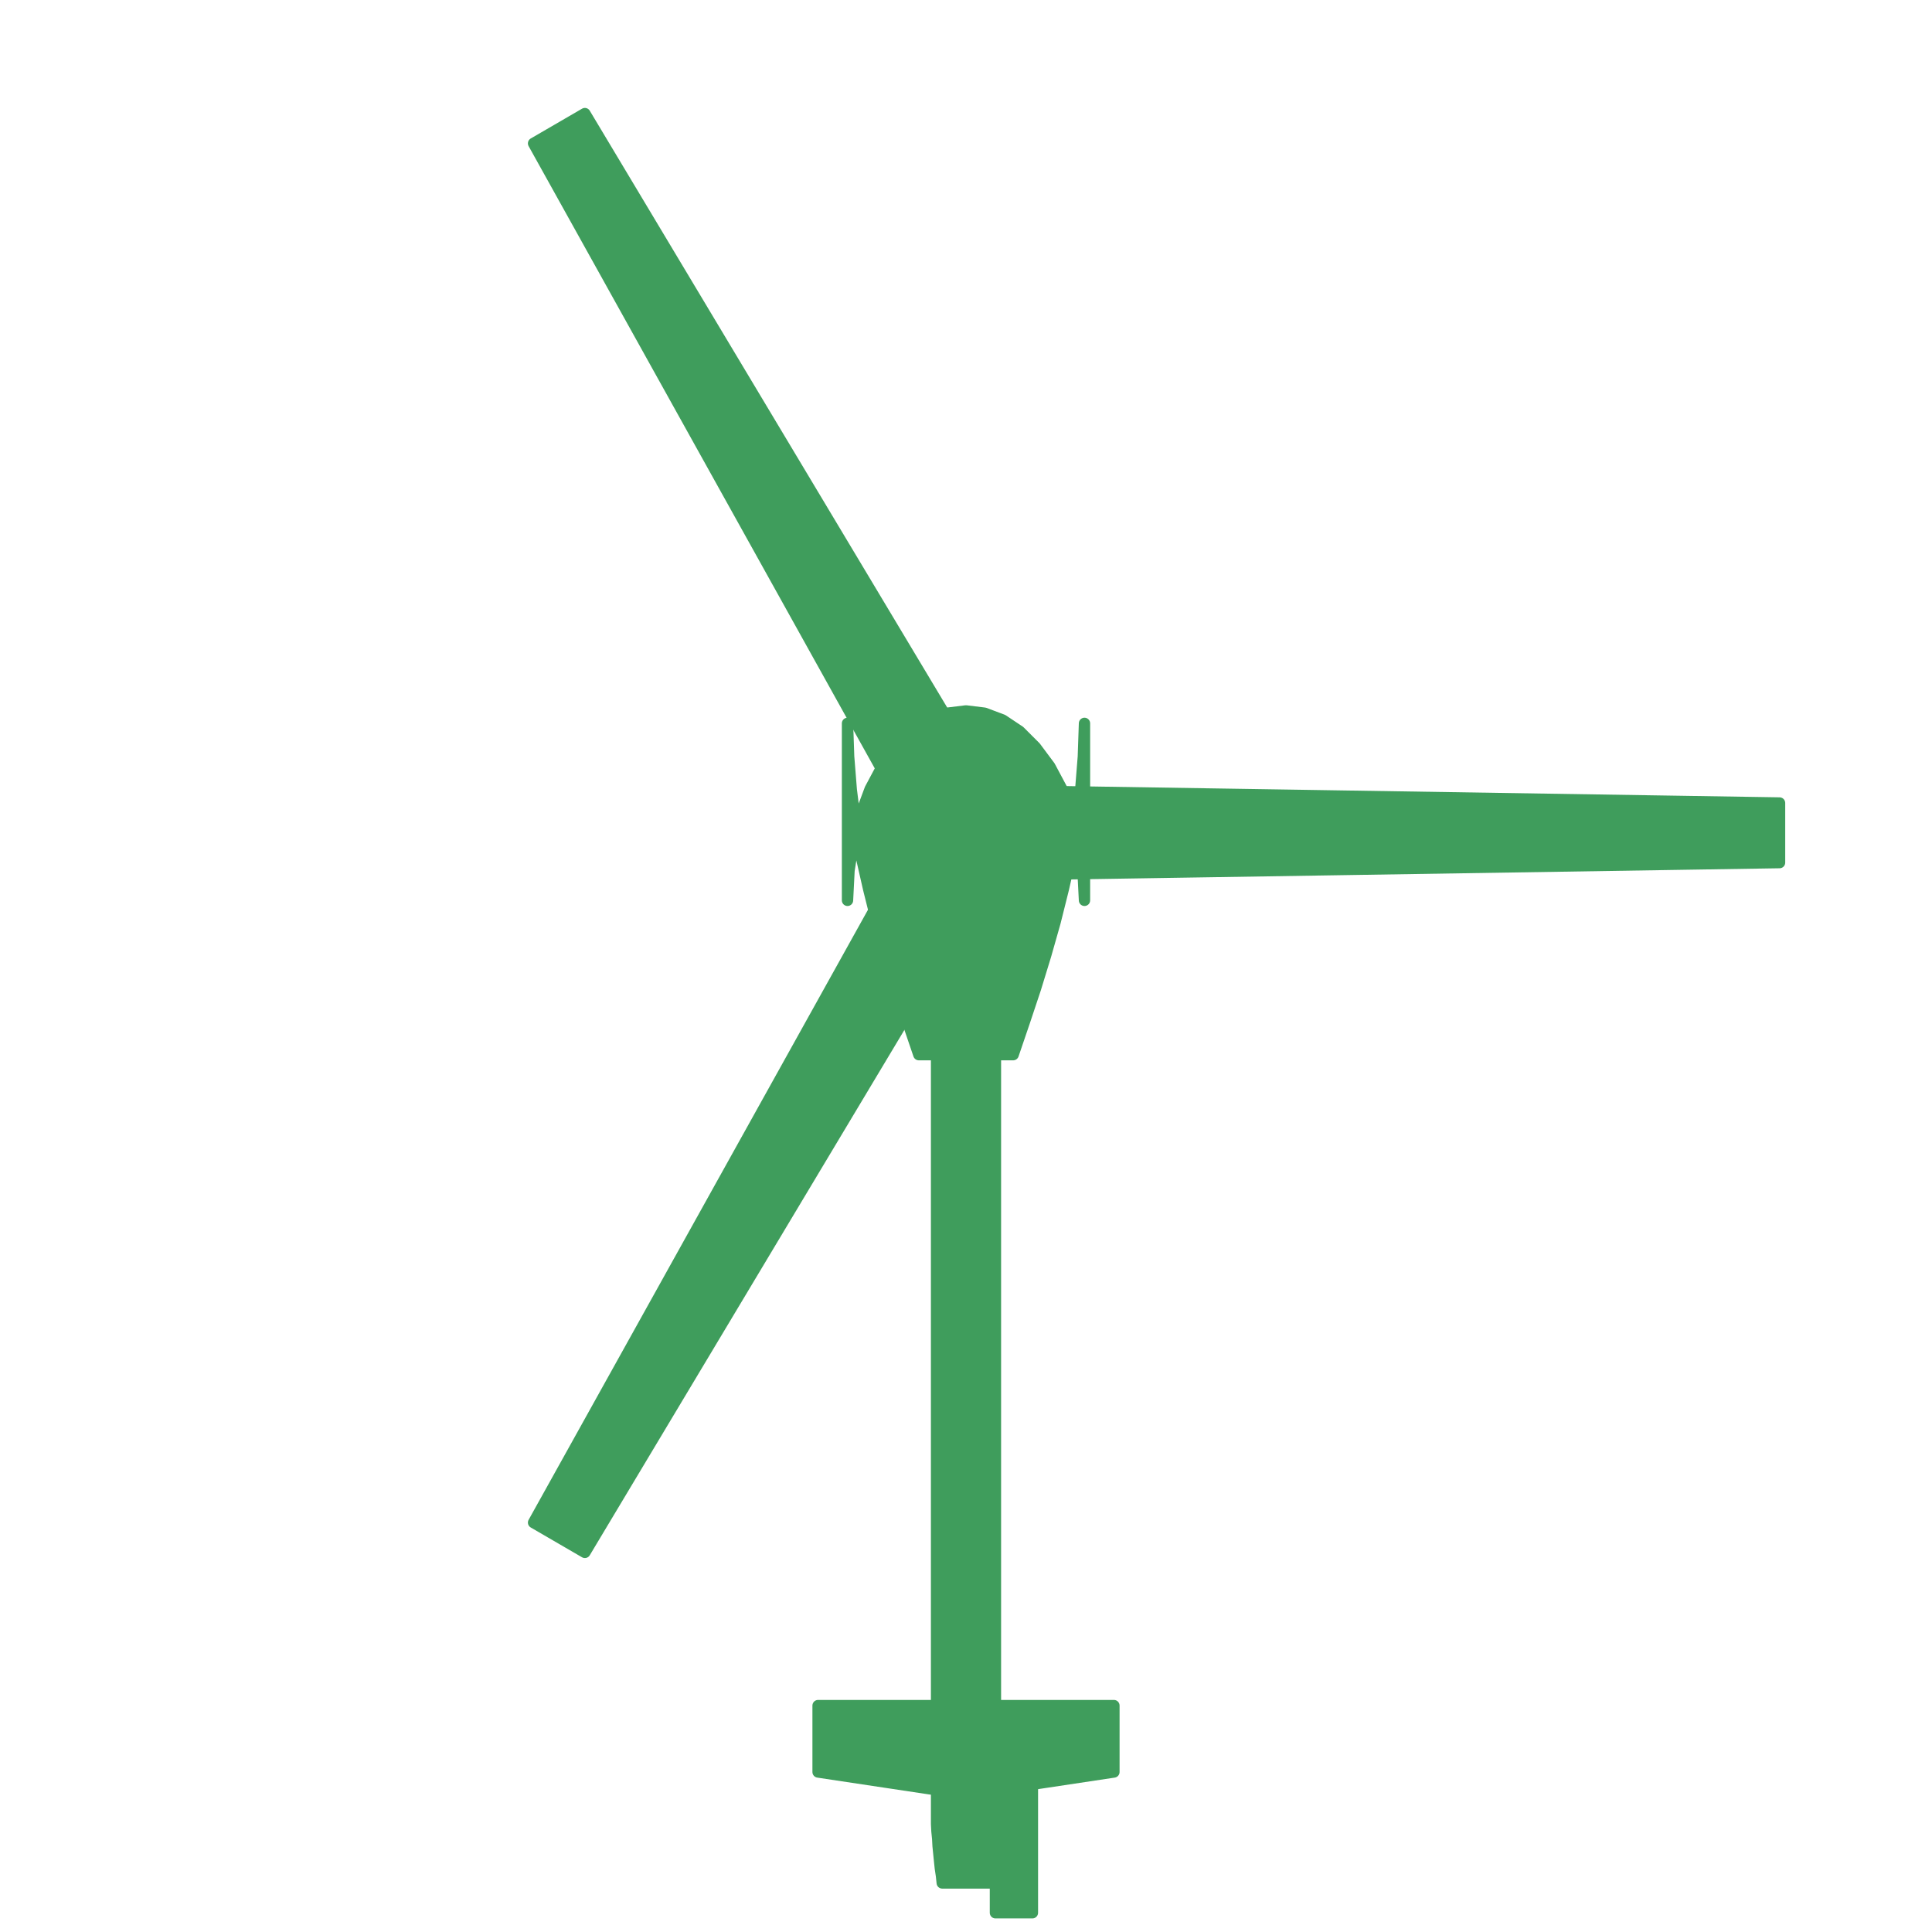
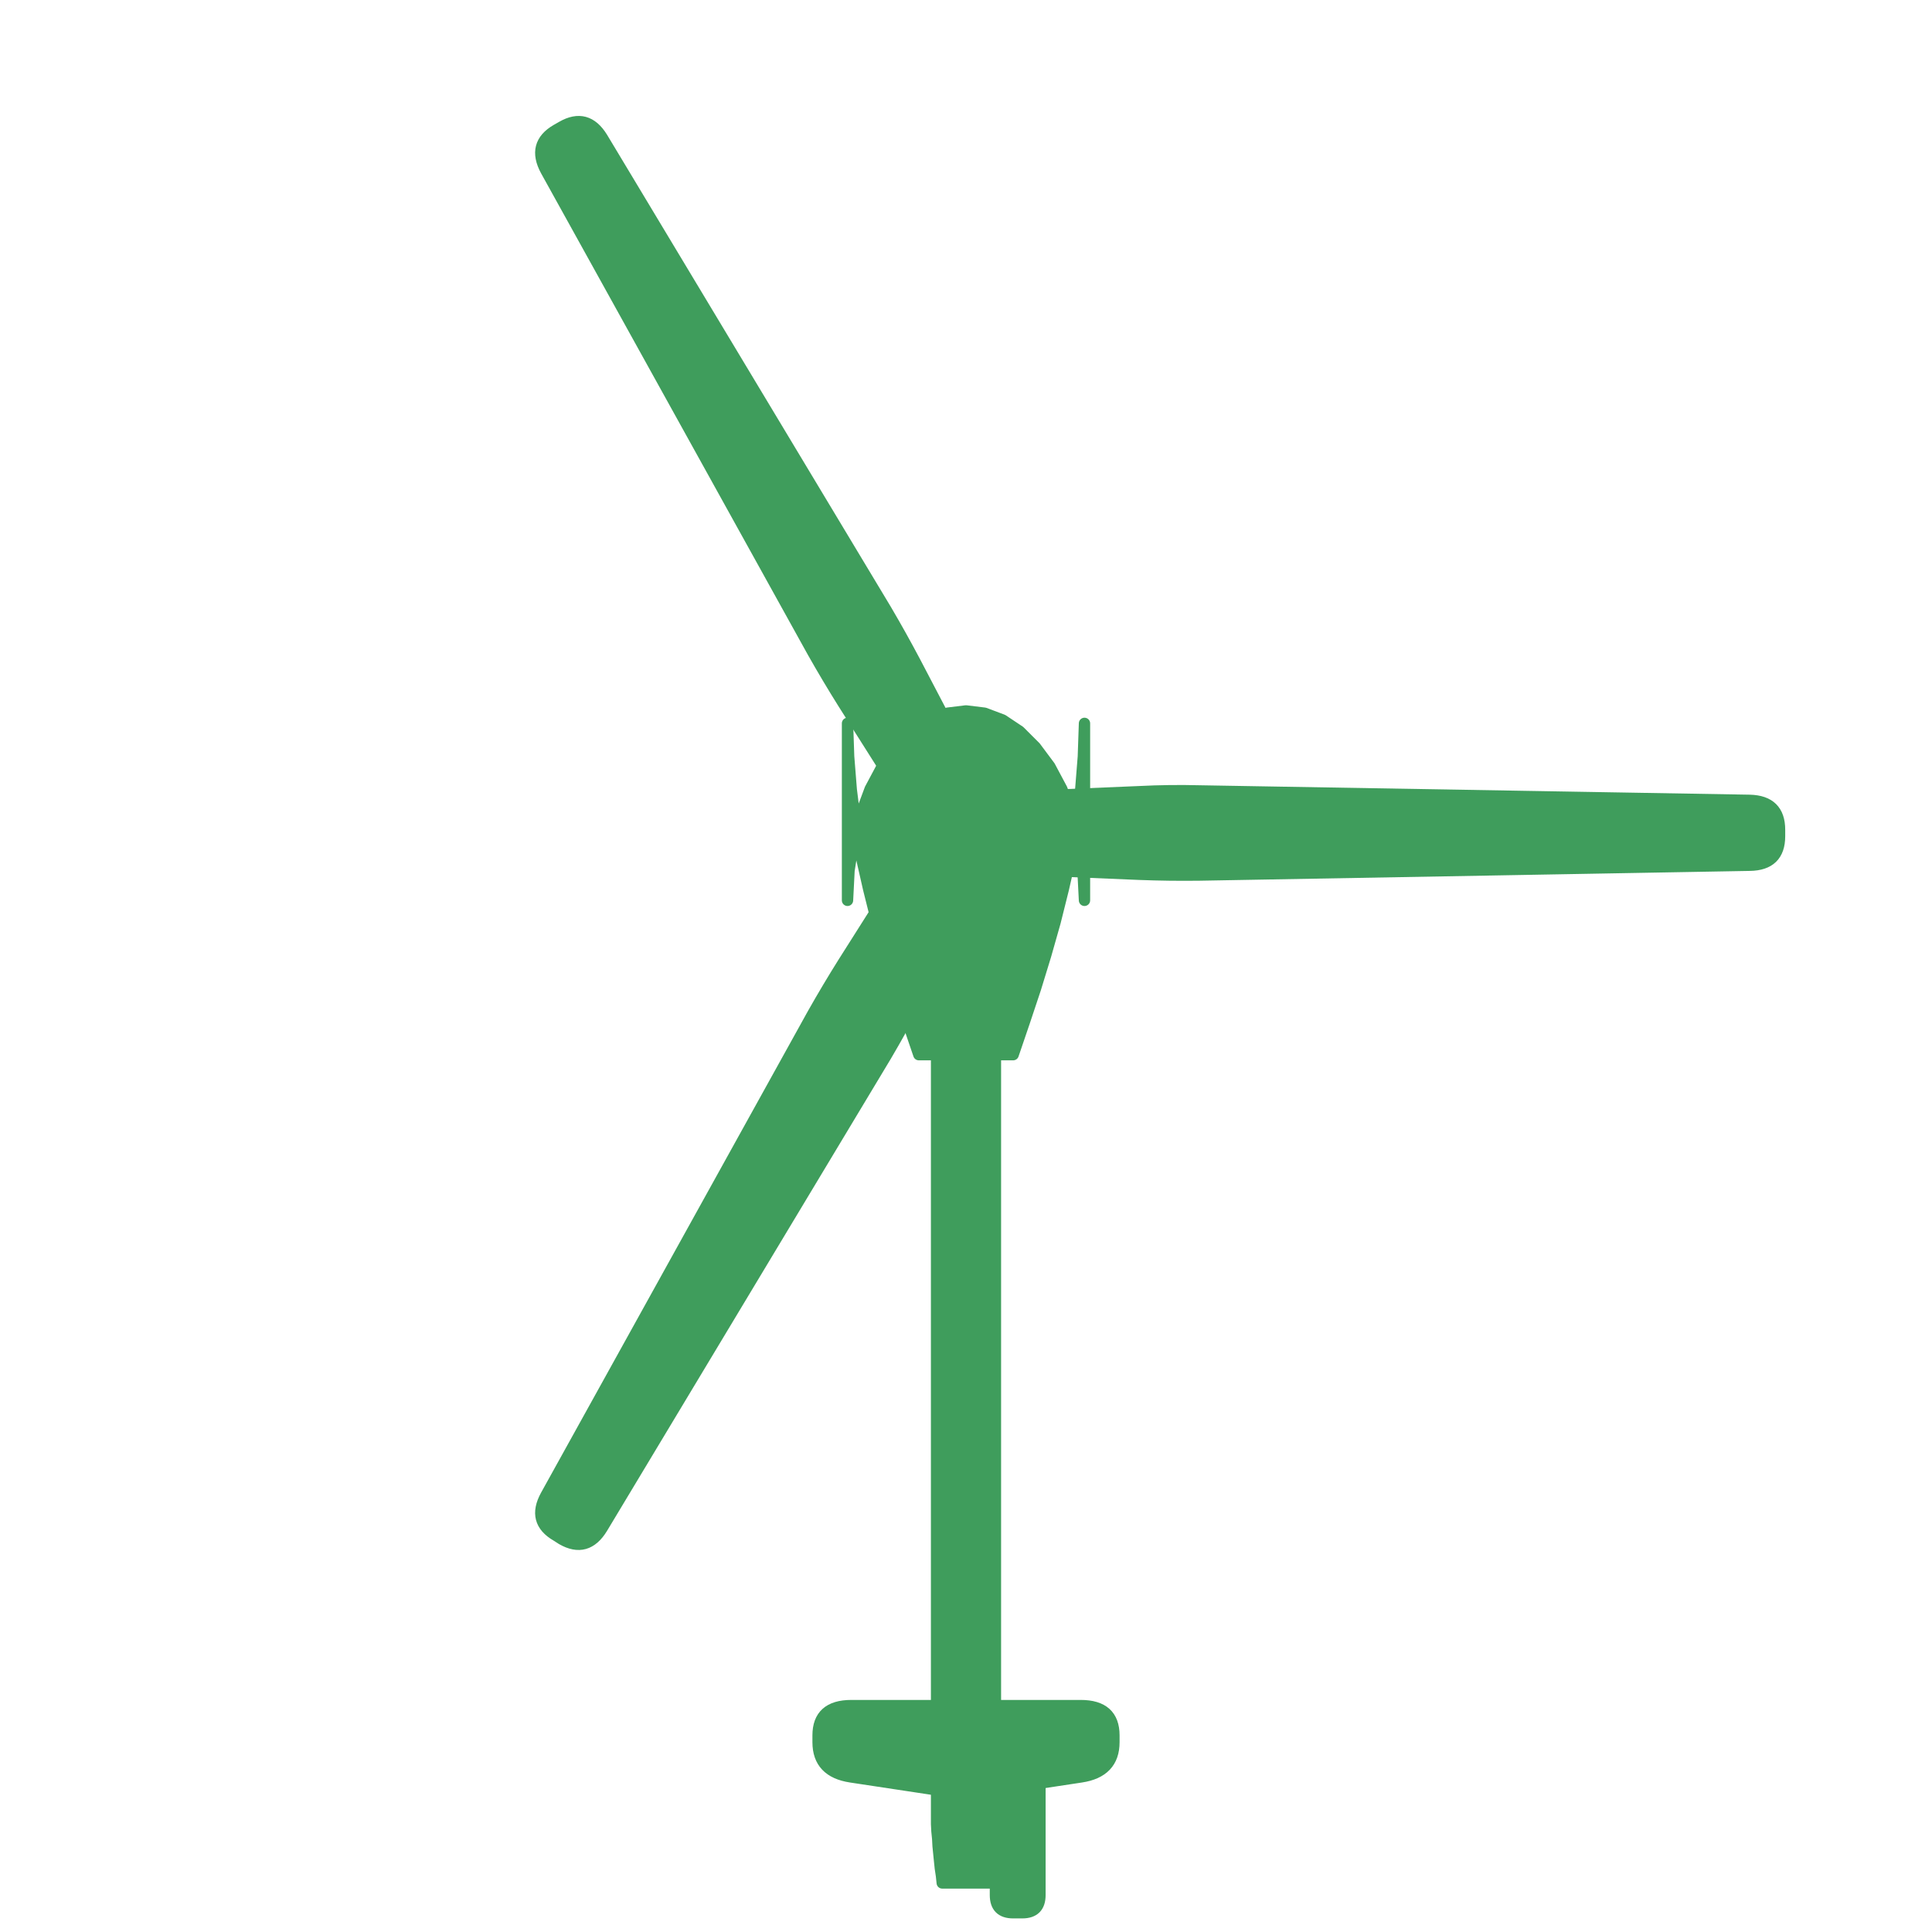
<svg xmlns="http://www.w3.org/2000/svg" width="512" height="512" viewBox="0 0 512 512">
  <g fill="#3f9d5c" stroke="#3f9d5c" stroke-width="3" stroke-linejoin="round">
    <path d="M 256.0 188.4 L 260.9 189.0 L 265.7 190.8 L 270.2 193.8 L 274.4 198.0 L 278.2 203.1 L 281.4 209.1 L 283.9 215.8 L 285.8 223.1 L 287.0 230.7 L 287.4 238.6 L 287.4 191.7 L 287.1 200.5 L 286.4 209.3 L 285.3 218.1 L 283.8 226.8 L 281.8 235.6 L 279.6 244.4 L 277.1 253.2 L 274.4 262.0 L 271.5 270.7 L 268.5 279.5 L 243.5 279.5 L 240.5 270.7 L 237.6 262.0 L 234.9 253.2 L 232.4 244.4 L 230.2 235.6 L 228.2 226.8 L 226.7 218.1 L 225.6 209.3 L 224.9 200.5 L 224.6 191.7 L 224.6 238.6 L 225.0 230.7 L 226.2 223.1 L 228.1 215.8 L 230.6 209.1 L 233.8 203.1 L 237.6 198.0 L 241.8 193.8 L 246.3 190.8 L 251.1 189.0 L 256.0 188.4 Z" />
    <path d="M 256.0 216.8 L 257.2 216.8 L 258.4 217.0 L 259.6 217.2 L 260.6 217.5 L 261.5 217.9 L 262.3 218.4 L 263.0 218.9 L 263.5 219.5 L 263.7 220.1 L 263.8 220.7 L 263.8 479.4 L 263.8 481.4 L 263.8 483.4 L 263.7 485.3 L 263.5 487.3 L 263.4 489.2 L 263.2 491.2 L 263.0 493.2 L 262.8 495.1 L 262.5 497.1 L 262.3 499.0 L 249.7 499.0 L 249.5 497.1 L 249.2 495.1 L 249.0 493.2 L 248.8 491.2 L 248.6 489.2 L 248.5 487.3 L 248.3 485.3 L 248.2 483.4 L 248.2 481.4 L 248.2 479.4 L 248.2 220.7 L 248.3 220.1 L 248.5 219.5 L 249.0 218.9 L 249.7 218.4 L 250.5 217.9 L 251.4 217.5 L 252.4 217.2 L 253.6 217.0 L 254.8 216.8 L 256.0 216.8 Z" />
-     <path d="M 256.0 452.0 L 295.2 452.0 L 295.2 469.6 L 256.0 475.5 Z" />
-     <path d="M 256.0 452.0 L 216.8 452.0 L 216.8 469.6 L 256.0 475.5 Z" />
-     <path d="M 263.8 467.7 L 273.6 467.7 L 273.6 506.9 L 263.8 506.9 Z" />
-     <path d="M 256.0 232.0 L 471.6 228.6 L 471.6 212.8 L 256.0 209.4 Z" />
-     <path d="M 246.2 215.1 L 141.4 403.5 L 155.0 411.4 L 265.8 226.4 Z" />
-     <path d="M 265.8 215.1 L 155.0 30.1 L 141.4 38.0 L 246.2 226.4 Z" />
+     <path d="M 264.8 452.0 L 286.4 452.0 Q 295.2 452.0 295.2 459.9 L 295.2 461.7 Q 295.2 469.6 286.5 470.9 L 264.7 474.2 Q 256.0 475.5 256.0 466.7 L 256.0 460.8 Q 256.0 452.0 264.8 452.0 Z" />
+     <path d="M 247.2 452.0 L 225.6 452.0 Q 216.8 452.0 216.8 459.9 L 216.8 461.7 Q 216.8 469.6 225.5 470.9 L 247.3 474.2 Q 256.0 475.5 256.0 466.7 L 256.0 460.8 Q 256.0 452.0 247.2 452.0 Z" />
+     <path d="M 268.5 467.7 L 270.9 467.7 Q 275.6 467.7 275.6 472.4 L 275.6 502.2 Q 275.6 506.9 270.9 506.9 L 268.5 506.9 Q 263.8 506.9 263.8 502.2 L 263.8 472.4 Q 263.8 467.7 268.5 467.7 Z" />
+     <path d="M 263.9 230.1 L 302.0 231.7 Q 309.9 232.0 317.8 231.9 L 463.7 229.3 Q 471.6 229.2 471.6 221.6 L 471.6 219.9 Q 471.6 212.3 463.7 212.1 L 317.8 209.6 Q 309.9 209.4 302.0 209.8 L 263.9 211.4 Q 256.0 211.7 256.0 219.6 L 256.0 221.8 Q 256.0 229.8 263.9 230.1 Z" />
+     <path d="M 243.9 222.9 L 223.5 255.1 Q 219.3 261.8 215.4 268.7 L 144.7 396.3 Q 140.9 403.2 147.5 407.0 L 148.9 407.9 Q 155.5 411.7 159.6 404.9 L 234.8 279.8 Q 238.8 273.0 242.5 266.0 L 260.2 232.2 Q 263.8 225.2 257.0 221.3 L 255.0 220.2 Q 248.2 216.2 243.9 222.9 Z" />
+     <path d="M 260.2 209.2 L 242.5 175.4 Q 238.8 168.4 234.8 161.6 L 159.6 36.5 Q 155.5 29.8 148.9 33.6 L 147.5 34.4 Q 140.9 38.2 144.7 45.2 L 215.4 172.8 Q 219.3 179.7 223.5 186.4 L 243.9 218.6 Q 248.2 225.2 255.0 221.3 L 257.0 220.2 Q 263.8 216.2 260.2 209.2 Z" />
    <ellipse cx="256.0" cy="220.7" rx="20.3" ry="20.3" />
  </g>
</svg>
